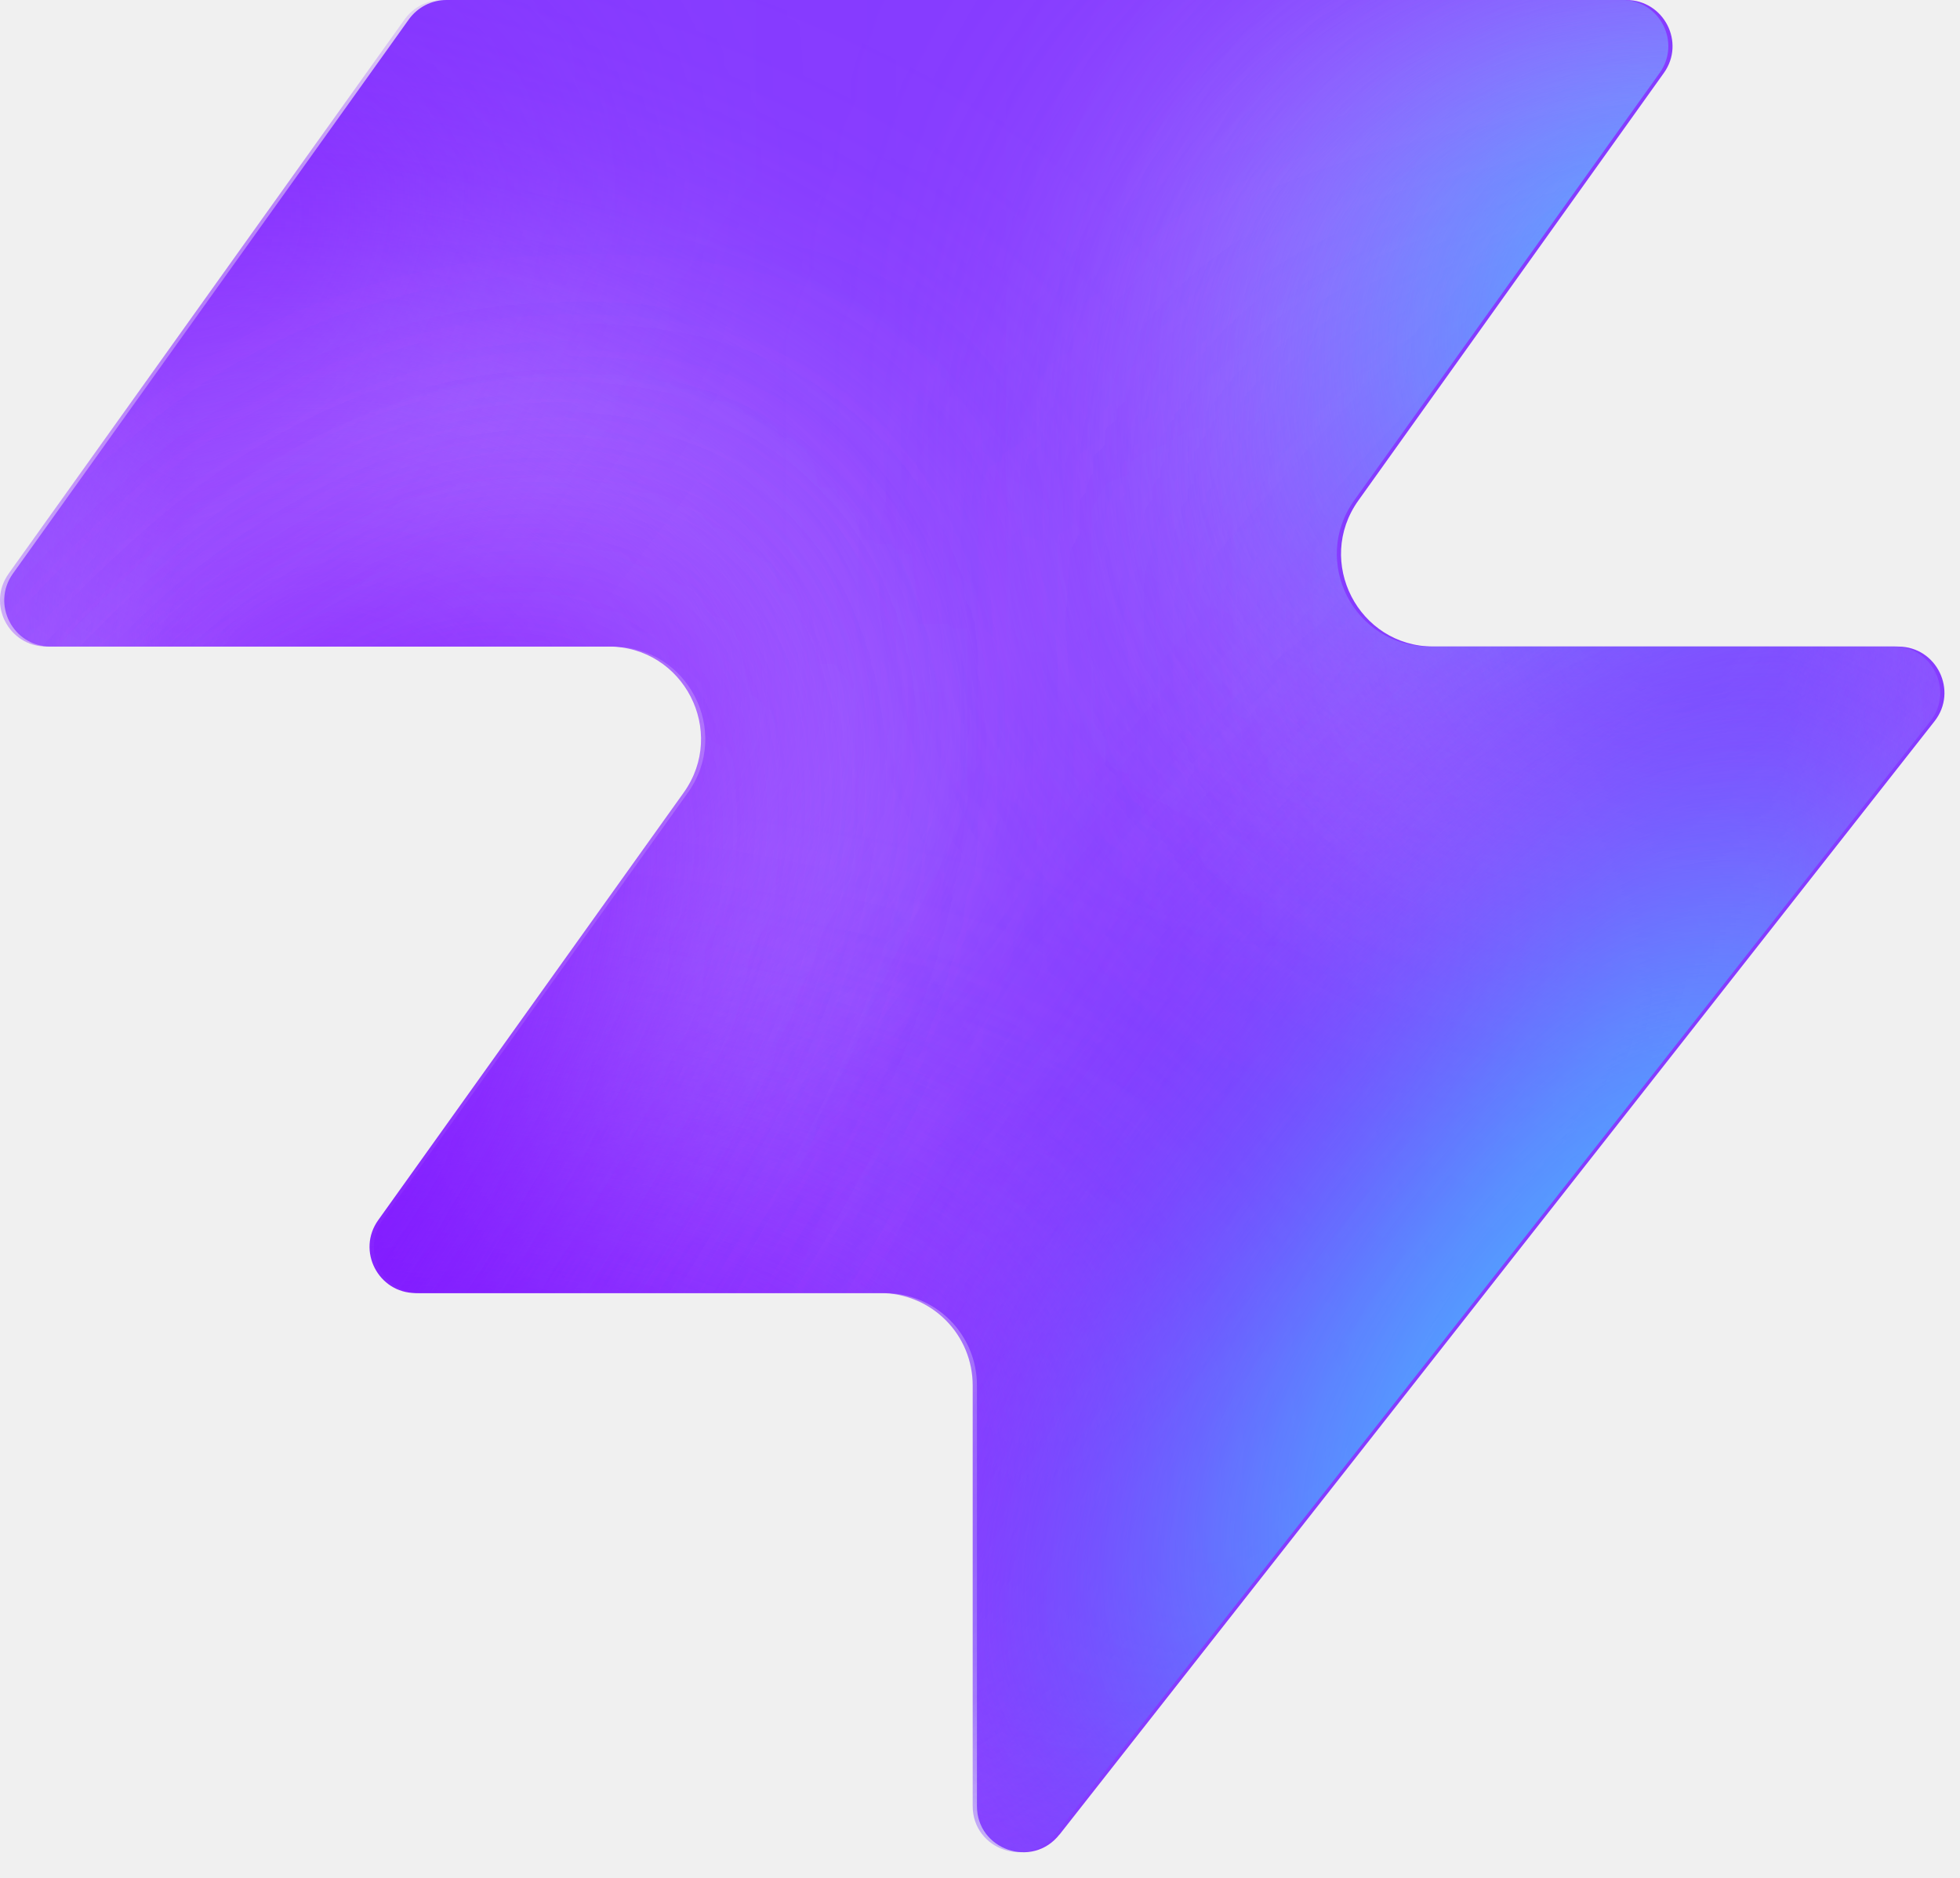
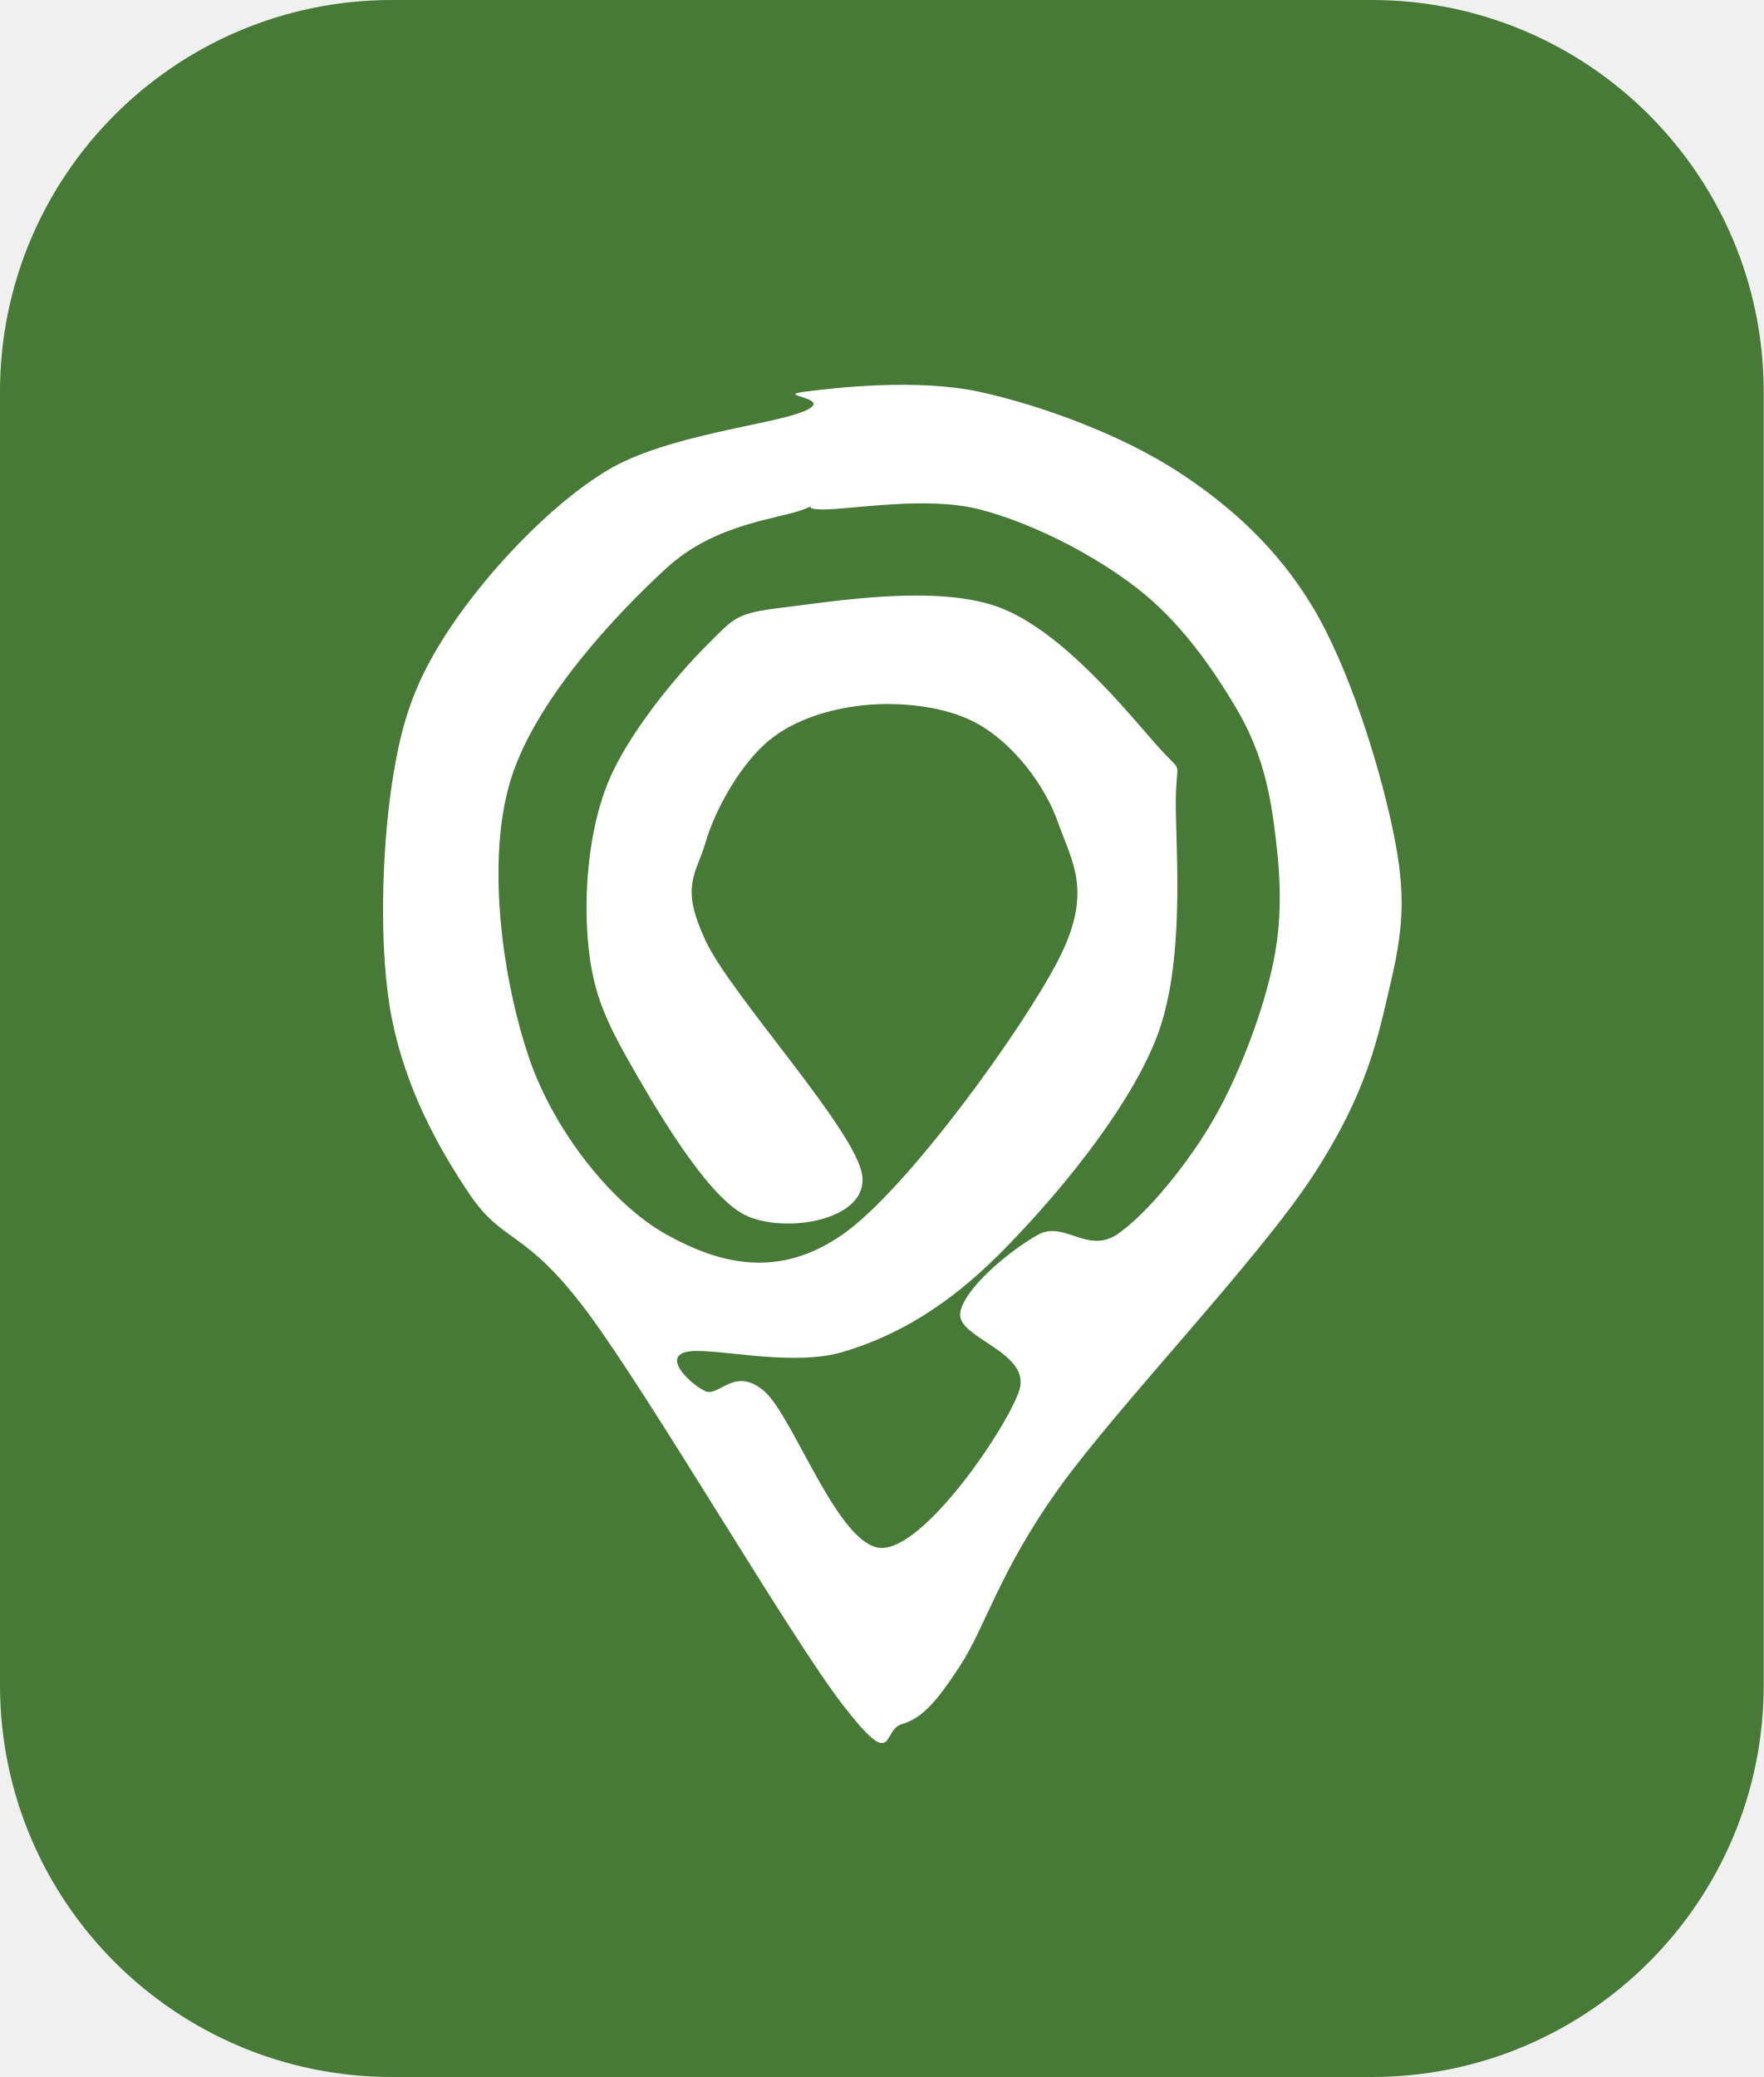
- <svg xmlns="http://www.w3.org/2000/svg" width="48" height="46" fill="none" viewBox="0 0 48 46">
-   <path fill="#863bff" d="M25.946 44.938c-.664.845-2.021.375-2.021-.698V33.937a2.26 2.26 0 0 0-2.262-2.262H10.287c-.92 0-1.456-1.04-.92-1.788l7.48-10.471c1.07-1.497 0-3.578-1.842-3.578H1.237c-.92 0-1.456-1.04-.92-1.788L10.013.474c.214-.297.556-.474.92-.474h28.894c.92 0 1.456 1.04.92 1.788l-7.48 10.471c-1.07 1.498 0 3.579 1.842 3.579h11.377c.943 0 1.473 1.088.89 1.83L25.947 44.94z" style="fill:#863bff;fill:color(display-p3 .525 .23 1);fill-opacity:1" />
-   <mask id="a" width="48" height="46" x="0" y="0" maskUnits="userSpaceOnUse" style="mask-type:alpha">
-     <path fill="#000" d="M25.842 44.938c-.664.844-2.021.375-2.021-.698V33.937a2.26 2.26 0 0 0-2.262-2.262H10.183c-.92 0-1.456-1.04-.92-1.788l7.48-10.471c1.07-1.498 0-3.579-1.842-3.579H1.133c-.92 0-1.456-1.04-.92-1.787L9.91.473c.214-.297.556-.474.92-.474h28.894c.92 0 1.456 1.04.92 1.788l-7.48 10.471c-1.07 1.498 0 3.578 1.842 3.578h11.377c.943 0 1.473 1.088.89 1.832L25.843 44.94z" style="fill:#000;fill-opacity:1" />
-   </mask>
-   <g mask="url(#a)">
-     <g filter="url(#b)">
-       <ellipse cx="5.508" cy="14.704" fill="#ede6ff" rx="5.508" ry="14.704" style="fill:#ede6ff;fill:color(display-p3 .927 .903 1);fill-opacity:1" transform="matrix(.00324 1 1 -.00324 -4.47 31.516)" />
-     </g>
-     <g filter="url(#c)">
-       <ellipse cx="10.399" cy="29.851" fill="#ede6ff" rx="10.399" ry="29.851" style="fill:#ede6ff;fill:color(display-p3 .927 .903 1);fill-opacity:1" transform="matrix(.00324 1 1 -.00324 -39.328 7.883)" />
-     </g>
-     <g filter="url(#d)">
-       <ellipse cx="5.508" cy="30.487" fill="#7e14ff" rx="5.508" ry="30.487" style="fill:#7e14ff;fill:color(display-p3 .492 .077 1);fill-opacity:1" transform="rotate(89.814 -25.913 -14.639)scale(1 -1)" />
-     </g>
-     <g filter="url(#e)">
-       <ellipse cx="5.508" cy="30.599" fill="#7e14ff" rx="5.508" ry="30.599" style="fill:#7e14ff;fill:color(display-p3 .492 .077 1);fill-opacity:1" transform="rotate(89.814 -32.644 -3.334)scale(1 -1)" />
-     </g>
-     <g filter="url(#f)">
-       <ellipse cx="5.508" cy="30.599" fill="#7e14ff" rx="5.508" ry="30.599" style="fill:#7e14ff;fill:color(display-p3 .492 .077 1);fill-opacity:1" transform="matrix(.00324 1 1 -.00324 -34.34 30.47)" />
-     </g>
-     <g filter="url(#g)">
-       <ellipse cx="14.072" cy="22.078" fill="#ede6ff" rx="14.072" ry="22.078" style="fill:#ede6ff;fill:color(display-p3 .927 .903 1);fill-opacity:1" transform="rotate(93.35 24.506 48.493)scale(-1 1)" />
-     </g>
-     <g filter="url(#h)">
-       <ellipse cx="3.47" cy="21.501" fill="#7e14ff" rx="3.47" ry="21.501" style="fill:#7e14ff;fill:color(display-p3 .492 .077 1);fill-opacity:1" transform="rotate(89.009 28.708 47.59)scale(-1 1)" />
-     </g>
-     <g filter="url(#i)">
-       <ellipse cx="3.47" cy="21.501" fill="#7e14ff" rx="3.47" ry="21.501" style="fill:#7e14ff;fill:color(display-p3 .492 .077 1);fill-opacity:1" transform="rotate(89.009 28.708 47.59)scale(-1 1)" />
-     </g>
-     <g filter="url(#j)">
-       <ellipse cx=".387" cy="8.972" fill="#7e14ff" rx="4.407" ry="29.108" style="fill:#7e14ff;fill:color(display-p3 .492 .077 1);fill-opacity:1" transform="rotate(39.51 .387 8.972)" />
-     </g>
-     <g filter="url(#k)">
-       <ellipse cx="47.523" cy="-6.092" fill="#7e14ff" rx="4.407" ry="29.108" style="fill:#7e14ff;fill:color(display-p3 .492 .077 1);fill-opacity:1" transform="rotate(37.892 47.523 -6.092)" />
-     </g>
-     <g filter="url(#l)">
-       <ellipse cx="41.412" cy="6.333" fill="#47bfff" rx="5.971" ry="9.665" style="fill:#47bfff;fill:color(display-p3 .28 .748 1);fill-opacity:1" transform="rotate(37.892 41.412 6.333)" />
-     </g>
-     <g filter="url(#m)">
-       <ellipse cx="-1.879" cy="38.332" fill="#7e14ff" rx="4.407" ry="29.108" style="fill:#7e14ff;fill:color(display-p3 .492 .077 1);fill-opacity:1" transform="rotate(37.892 -1.88 38.332)" />
-     </g>
-     <g filter="url(#n)">
-       <ellipse cx="-1.879" cy="38.332" fill="#7e14ff" rx="4.407" ry="29.108" style="fill:#7e14ff;fill:color(display-p3 .492 .077 1);fill-opacity:1" transform="rotate(37.892 -1.88 38.332)" />
-     </g>
-     <g filter="url(#o)">
-       <ellipse cx="35.651" cy="29.907" fill="#7e14ff" rx="4.407" ry="29.108" style="fill:#7e14ff;fill:color(display-p3 .492 .077 1);fill-opacity:1" transform="rotate(37.892 35.651 29.907)" />
-     </g>
-     <g filter="url(#p)">
-       <ellipse cx="38.418" cy="32.4" fill="#47bfff" rx="5.971" ry="15.297" style="fill:#47bfff;fill:color(display-p3 .28 .748 1);fill-opacity:1" transform="rotate(37.892 38.418 32.4)" />
-     </g>
-   </g>
-   <defs>
-     <filter id="b" width="60.045" height="41.654" x="-19.77" y="16.149" color-interpolation-filters="sRGB" filterUnits="userSpaceOnUse">
-       <feFlood flood-opacity="0" result="BackgroundImageFix" />
-       <feBlend in="SourceGraphic" in2="BackgroundImageFix" result="shape" />
-       <feGaussianBlur result="effect1_foregroundBlur_2002_17158" stdDeviation="7.659" />
-     </filter>
-     <filter id="c" width="90.34" height="51.437" x="-54.613" y="-7.533" color-interpolation-filters="sRGB" filterUnits="userSpaceOnUse">
-       <feFlood flood-opacity="0" result="BackgroundImageFix" />
-       <feBlend in="SourceGraphic" in2="BackgroundImageFix" result="shape" />
-       <feGaussianBlur result="effect1_foregroundBlur_2002_17158" stdDeviation="7.659" />
-     </filter>
-     <filter id="d" width="79.355" height="29.4" x="-49.64" y="2.03" color-interpolation-filters="sRGB" filterUnits="userSpaceOnUse">
-       <feFlood flood-opacity="0" result="BackgroundImageFix" />
-       <feBlend in="SourceGraphic" in2="BackgroundImageFix" result="shape" />
-       <feGaussianBlur result="effect1_foregroundBlur_2002_17158" stdDeviation="4.596" />
-     </filter>
-     <filter id="e" width="79.579" height="29.4" x="-45.045" y="20.029" color-interpolation-filters="sRGB" filterUnits="userSpaceOnUse">
-       <feFlood flood-opacity="0" result="BackgroundImageFix" />
-       <feBlend in="SourceGraphic" in2="BackgroundImageFix" result="shape" />
-       <feGaussianBlur result="effect1_foregroundBlur_2002_17158" stdDeviation="4.596" />
-     </filter>
-     <filter id="f" width="79.579" height="29.4" x="-43.513" y="21.178" color-interpolation-filters="sRGB" filterUnits="userSpaceOnUse">
-       <feFlood flood-opacity="0" result="BackgroundImageFix" />
-       <feBlend in="SourceGraphic" in2="BackgroundImageFix" result="shape" />
-       <feGaussianBlur result="effect1_foregroundBlur_2002_17158" stdDeviation="4.596" />
-     </filter>
-     <filter id="g" width="74.749" height="58.852" x="15.756" y="-17.901" color-interpolation-filters="sRGB" filterUnits="userSpaceOnUse">
-       <feFlood flood-opacity="0" result="BackgroundImageFix" />
-       <feBlend in="SourceGraphic" in2="BackgroundImageFix" result="shape" />
-       <feGaussianBlur result="effect1_foregroundBlur_2002_17158" stdDeviation="7.659" />
-     </filter>
-     <filter id="h" width="61.377" height="25.362" x="23.548" y="2.284" color-interpolation-filters="sRGB" filterUnits="userSpaceOnUse">
-       <feFlood flood-opacity="0" result="BackgroundImageFix" />
-       <feBlend in="SourceGraphic" in2="BackgroundImageFix" result="shape" />
-       <feGaussianBlur result="effect1_foregroundBlur_2002_17158" stdDeviation="4.596" />
-     </filter>
-     <filter id="i" width="61.377" height="25.362" x="23.548" y="2.284" color-interpolation-filters="sRGB" filterUnits="userSpaceOnUse">
-       <feFlood flood-opacity="0" result="BackgroundImageFix" />
-       <feBlend in="SourceGraphic" in2="BackgroundImageFix" result="shape" />
-       <feGaussianBlur result="effect1_foregroundBlur_2002_17158" stdDeviation="4.596" />
-     </filter>
-     <filter id="j" width="56.045" height="63.649" x="-27.636" y="-22.853" color-interpolation-filters="sRGB" filterUnits="userSpaceOnUse">
-       <feFlood flood-opacity="0" result="BackgroundImageFix" />
-       <feBlend in="SourceGraphic" in2="BackgroundImageFix" result="shape" />
-       <feGaussianBlur result="effect1_foregroundBlur_2002_17158" stdDeviation="4.596" />
-     </filter>
-     <filter id="k" width="54.814" height="64.646" x="20.116" y="-38.415" color-interpolation-filters="sRGB" filterUnits="userSpaceOnUse">
-       <feFlood flood-opacity="0" result="BackgroundImageFix" />
-       <feBlend in="SourceGraphic" in2="BackgroundImageFix" result="shape" />
-       <feGaussianBlur result="effect1_foregroundBlur_2002_17158" stdDeviation="4.596" />
-     </filter>
-     <filter id="l" width="33.541" height="35.313" x="24.641" y="-11.323" color-interpolation-filters="sRGB" filterUnits="userSpaceOnUse">
-       <feFlood flood-opacity="0" result="BackgroundImageFix" />
-       <feBlend in="SourceGraphic" in2="BackgroundImageFix" result="shape" />
-       <feGaussianBlur result="effect1_foregroundBlur_2002_17158" stdDeviation="4.596" />
-     </filter>
-     <filter id="m" width="54.814" height="64.646" x="-29.286" y="6.009" color-interpolation-filters="sRGB" filterUnits="userSpaceOnUse">
-       <feFlood flood-opacity="0" result="BackgroundImageFix" />
-       <feBlend in="SourceGraphic" in2="BackgroundImageFix" result="shape" />
-       <feGaussianBlur result="effect1_foregroundBlur_2002_17158" stdDeviation="4.596" />
-     </filter>
-     <filter id="n" width="54.814" height="64.646" x="-29.286" y="6.009" color-interpolation-filters="sRGB" filterUnits="userSpaceOnUse">
-       <feFlood flood-opacity="0" result="BackgroundImageFix" />
-       <feBlend in="SourceGraphic" in2="BackgroundImageFix" result="shape" />
-       <feGaussianBlur result="effect1_foregroundBlur_2002_17158" stdDeviation="4.596" />
-     </filter>
-     <filter id="o" width="54.814" height="64.646" x="8.244" y="-2.416" color-interpolation-filters="sRGB" filterUnits="userSpaceOnUse">
-       <feFlood flood-opacity="0" result="BackgroundImageFix" />
-       <feBlend in="SourceGraphic" in2="BackgroundImageFix" result="shape" />
-       <feGaussianBlur result="effect1_foregroundBlur_2002_17158" stdDeviation="4.596" />
-     </filter>
-     <filter id="p" width="39.409" height="43.623" x="18.713" y="10.588" color-interpolation-filters="sRGB" filterUnits="userSpaceOnUse">
-       <feFlood flood-opacity="0" result="BackgroundImageFix" />
-       <feBlend in="SourceGraphic" in2="BackgroundImageFix" result="shape" />
-       <feGaussianBlur result="effect1_foregroundBlur_2002_17158" stdDeviation="4.596" />
-     </filter>
-   </defs>
+ <svg xmlns="http://www.w3.org/2000/svg" viewBox="0 0 90 106" fill="none">
+   <rect width="90" height="106" rx="20" fill="#467a36" />
+   <path d="M 41.0 20.0 C 42.5 19.8, 46.8 19.3, 50.0 20.0 C 53.2 20.7, 57.2 22.2, 60.0 24.0 C 62.8 25.8, 65.2 28.0, 67.0 31.0 C 68.8 34.0, 70.3 38.8, 71.0 42.0 C 71.7 45.2, 71.7 47.0, 71.0 50.0 C 70.3 53.0, 69.8 55.7, 67.0 60.0 C 64.2 64.3, 57.0 71.8, 54.0 76.0 C 51.0 80.2, 50.3 83.0, 49.0 85.0 C 47.7 87.0, 47.0 87.7, 46.0 88.0 C 45.0 88.3, 45.7 90.5, 43.0 87.0 C 40.3 83.5, 33.2 71.3, 30.0 67.0 C 26.8 62.7, 25.7 63.5, 24.0 61.0 C 22.3 58.5, 20.7 55.5, 20.0 52.0 C 19.3 48.5, 19.5 43.3, 20.0 40.0 C 20.5 36.7, 21.2 34.7, 23.0 32.0 C 24.8 29.3, 28.0 25.8, 31.0 24.0 C 34.0 22.2, 39.3 21.7, 41.0 21.0 C 42.7 20.3, 39.5 20.2, 41.0 20.0 Z M 41.0 26.0 C 39.7 26.5, 36.5 26.7, 34.0 29.0 C 31.5 31.3, 27.2 35.8, 26.0 40.0 C 24.8 44.2, 25.7 50.2, 27.0 54.0 C 28.3 57.8, 31.3 61.5, 34.0 63.0 C 36.7 64.5, 39.7 65.3, 43.0 63.0 C 46.3 60.7, 52.2 52.5, 54.0 49.0 C 55.8 45.5, 54.7 44.0, 54.0 42.0 C 53.3 40.0, 51.7 38.0, 50.0 37.0 C 48.3 36.0, 45.8 35.8, 44.0 36.0 C 42.2 36.2, 40.3 36.8, 39.0 38.0 C 37.7 39.2, 36.5 41.3, 36.0 43.0 C 35.5 44.7, 34.7 45.2, 36.0 48.0 C 37.3 50.8, 43.7 57.7, 44.0 60.0 C 44.3 62.3, 40.0 63.0, 38.0 62.0 C 36.0 61.0, 33.3 56.3, 32.0 54.0 C 30.7 51.7, 30.2 50.3, 30.0 48.0 C 29.8 45.7, 30.0 42.5, 31.0 40.0 C 32.0 37.5, 34.5 34.5, 36.0 33.0 C 37.5 31.5, 37.5 31.3, 40.0 31.0 C 42.5 30.7, 47.8 29.8, 51.0 31.0 C 54.2 32.2, 57.5 36.3, 59.0 38.0 C 60.5 39.7, 60.0 38.5, 60.0 41.0 C 60.0 43.5, 60.5 49.2, 59.0 53.0 C 57.5 56.8, 53.7 61.3, 51.0 64.0 C 48.3 66.7, 45.7 68.2, 43.0 69.0 C 40.3 69.8, 36.2 68.7, 35.0 69.0 C 33.8 69.3, 35.3 70.7, 36.0 71.0 C 36.7 71.3, 37.5 69.7, 39.0 71.0 C 40.5 72.3, 42.8 79.0, 45.0 79.0 C 47.2 79.0, 51.3 73.0, 52.0 71.0 C 52.7 69.0, 48.8 68.3, 49.0 67.0 C 49.2 65.7, 51.7 63.7, 53.0 63.0 C 54.3 62.3, 55.5 64.0, 57.0 63.0 C 58.5 62.0, 60.7 59.3, 62.0 57.0 C 63.3 54.7, 64.5 51.5, 65.0 49.0 C 65.5 46.5, 65.3 44.2, 65.0 42.0 C 64.7 39.8, 64.2 38.0, 63.0 36.0 C 61.8 34.0, 60.2 31.7, 58.0 30.0 C 55.8 28.3, 52.7 26.7, 50.0 26.0 C 47.3 25.3, 43.5 26.0, 42.0 26.0 C 40.5 26.0, 42.3 25.5, 41.0 26.0 Z" fill="#ffffff" fill-rule="evenodd" />
</svg>
